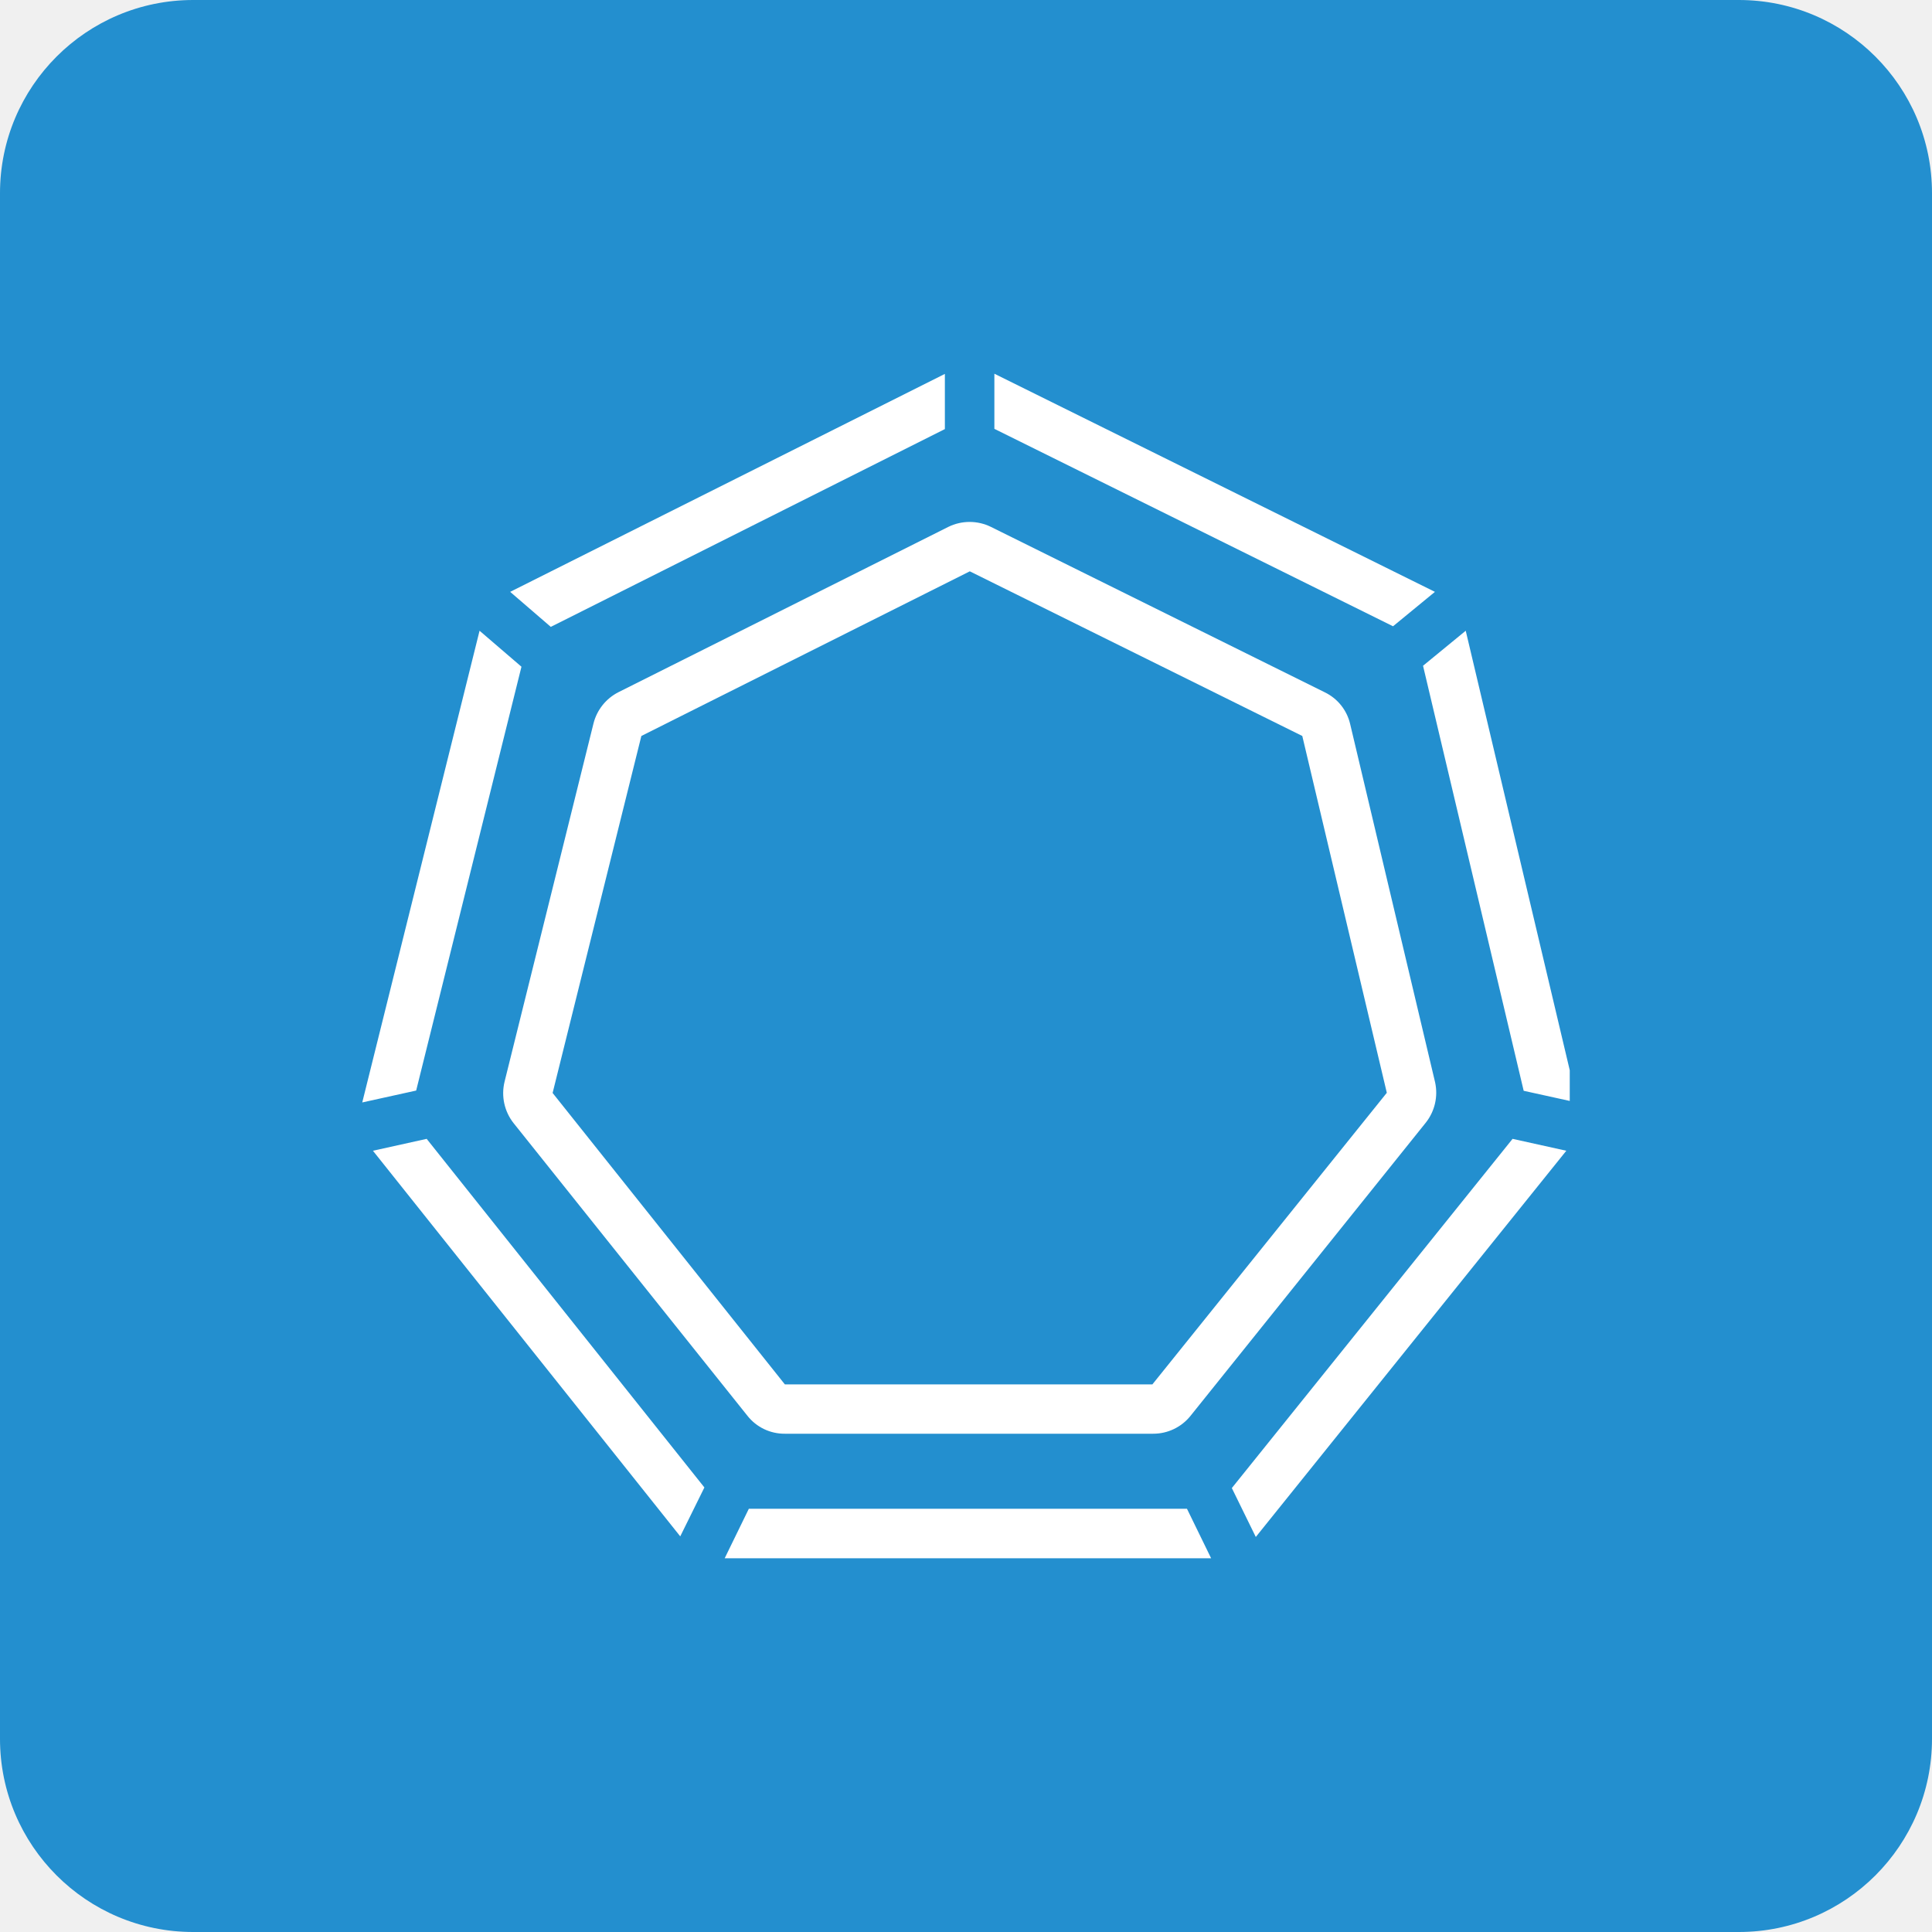
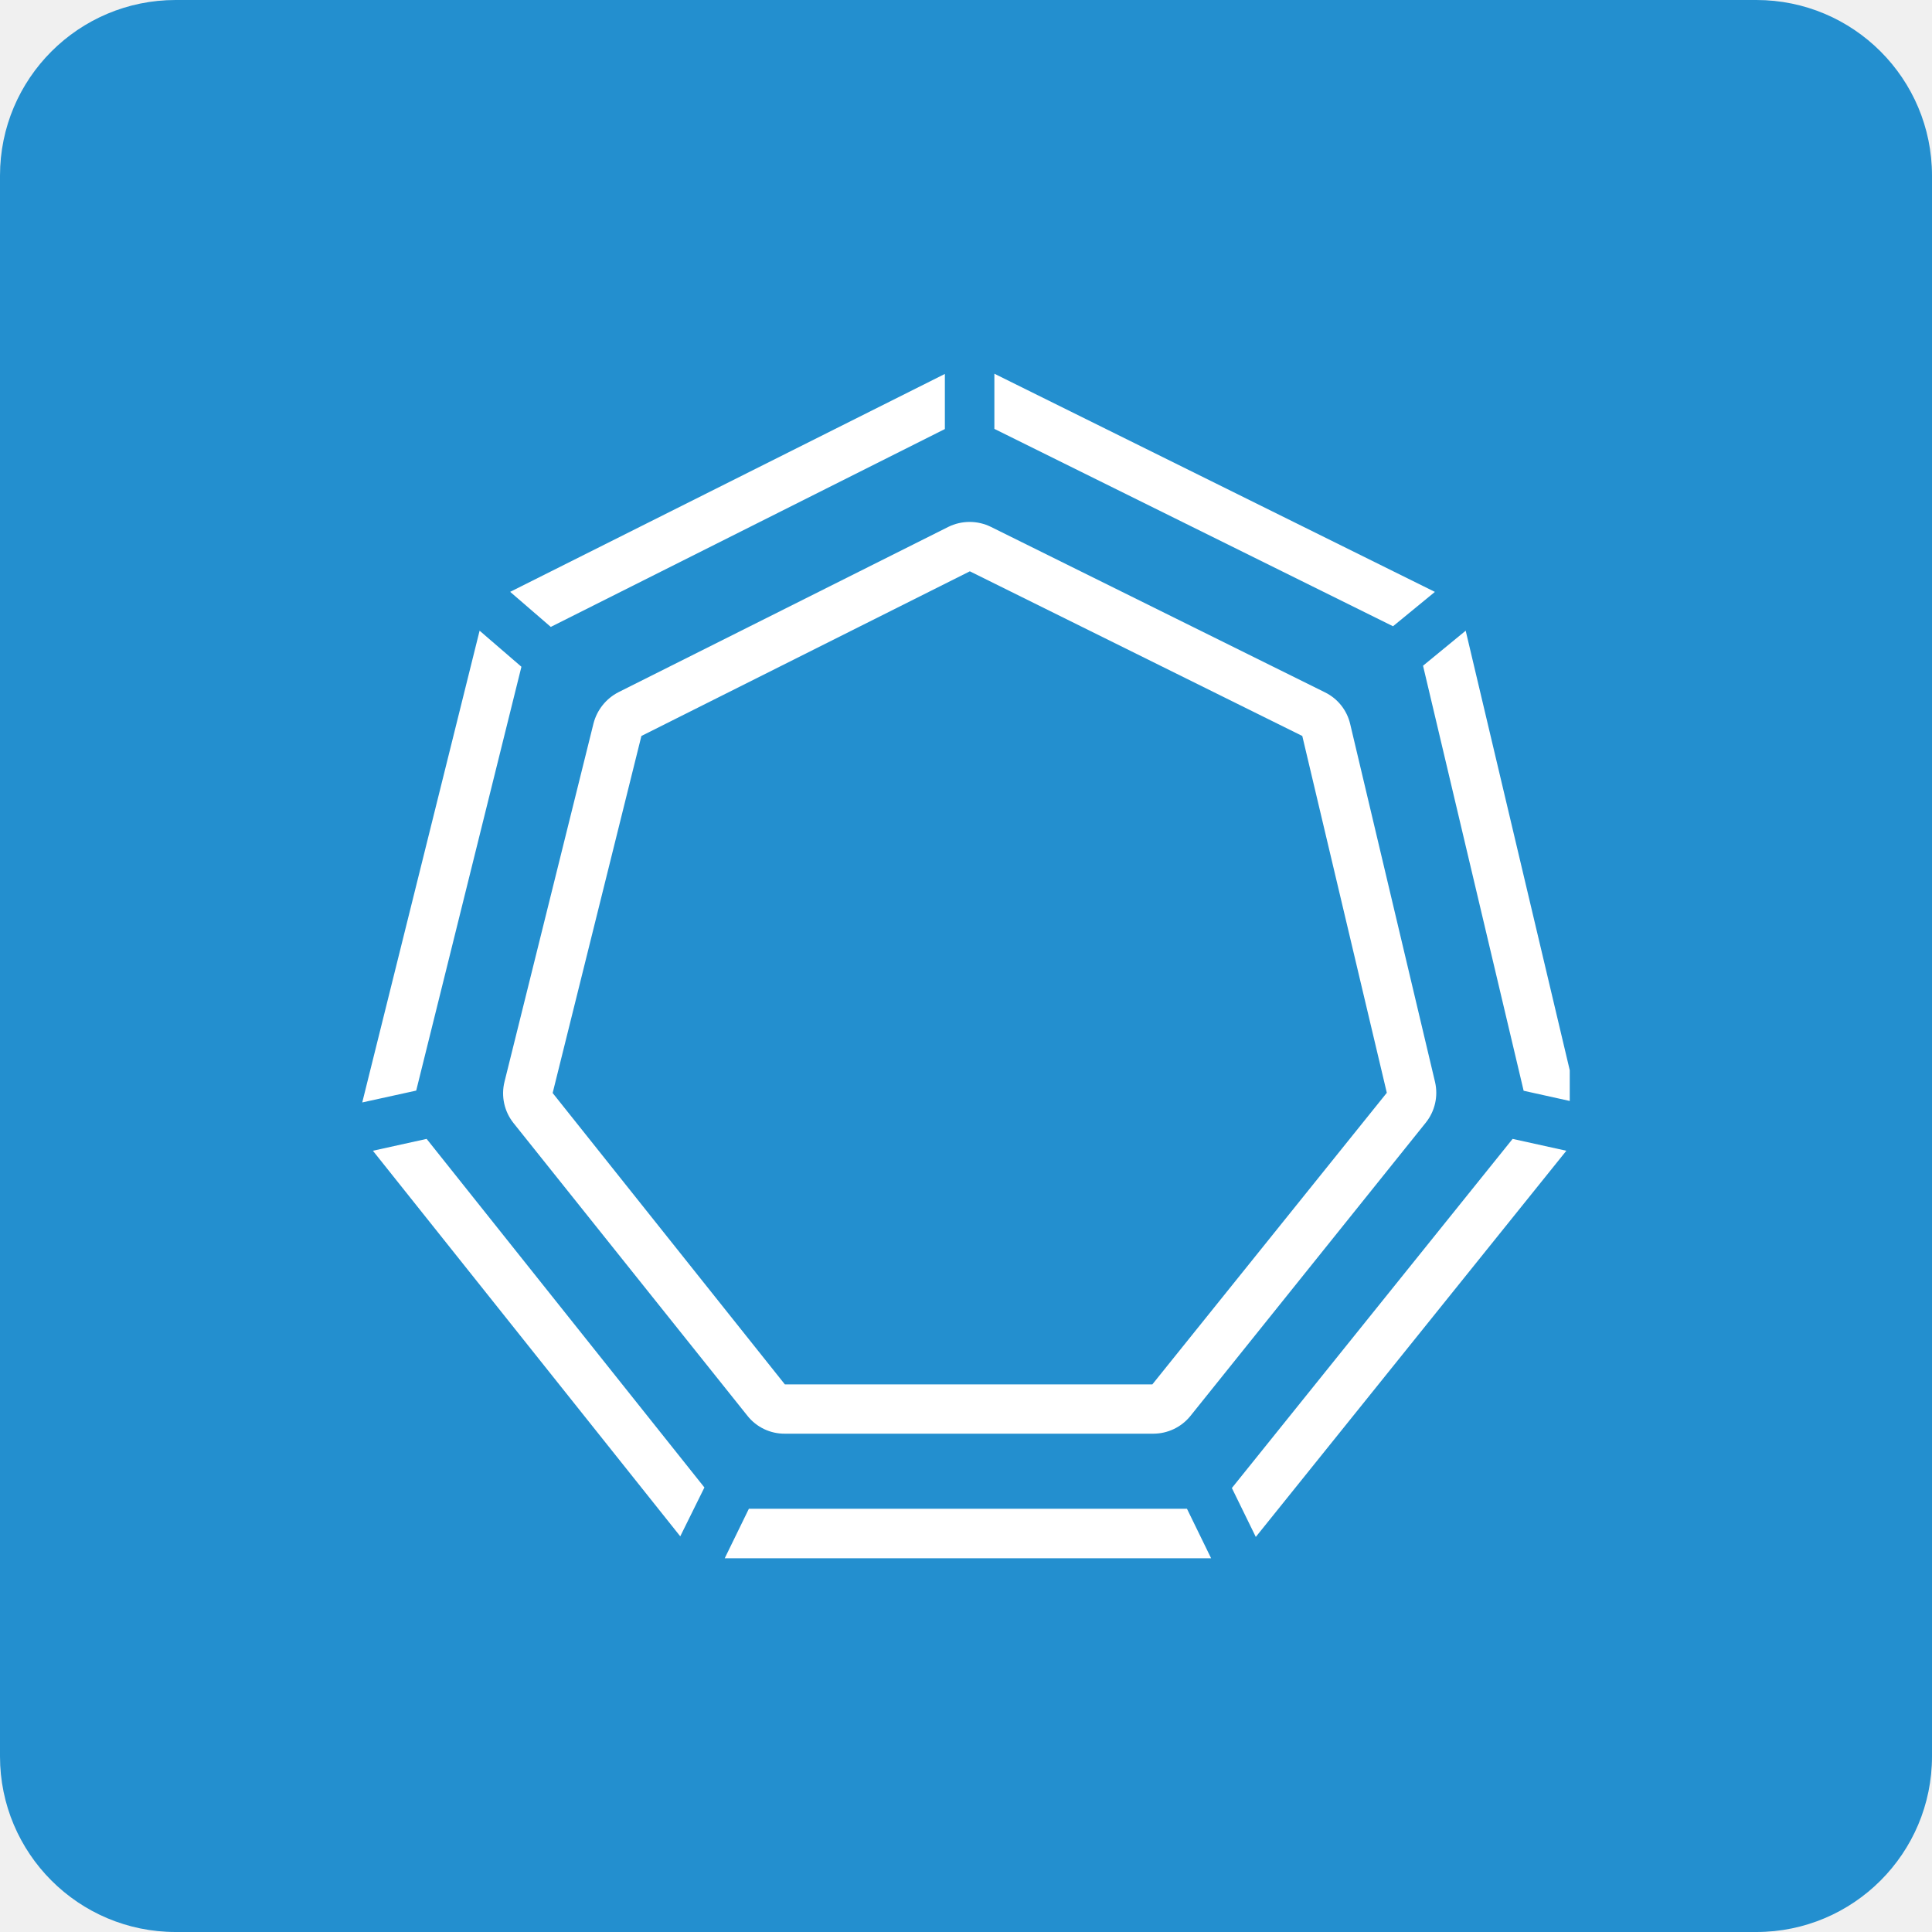
- <svg xmlns="http://www.w3.org/2000/svg" fill="none" viewBox="0 0 20 20">
+ <svg xmlns="http://www.w3.org/2000/svg" fill="none" viewBox="0 0 22 22">
  <rect width="100%" height="100%" rx="2px" ry="2px" fill="#238FCF" />
-   <g transform="translate(10, 10) scale(0.625) translate(-10, -10)">
+   <g transform="translate(11, 11) scale(0.625) translate(-11, -11)">
    <g fill="#fff" clip-path="url(#a)">
-       <path d="M13.1 17.747H7a.78.78 0 0 1-.62-.297l-3.873-4.847a.8.8 0 0 1-.15-.686L3.83 5.983a.8.8 0 0 1 .417-.52l5.46-2.736a.8.8 0 0 1 .706 0l5.53 2.74a.78.78 0 0 1 .42.526l1.407 5.934a.8.8 0 0 1-.153.666l-3.9 4.86a.79.79 0 0 1-.617.294M7 16.93h6.087l3.883-4.83-1.4-5.91-5.507-2.727-5.44 2.727-1.47 5.913zM17.073 4.373l.694-.57L10.47.19v.913zM1.067 12.863l-.89.197 5.09 6.387.4-.81zM9.65 1.107V.193l-7.2 3.61.673.58zM2.637 5.043l-.694-.596L0 12.26l.893-.197zM19.237 12.067l.89.196-1.85-7.816-.707.58zM19.053 12.863l-4.65 5.784.397.81 5.143-6.397zM6.403 18.99l-.4.82h8.057l-.4-.82z" />
+       <path d="M14.41 19.521H7.7a.86.86 0 0 1-.682-.326l-4.26-5.331a.87.87 0 0 1-.166-.756l1.621-6.526a.89.89 0 0 1 .458-.572L10.677 3a.88.88 0 0 1 .778 0l6.083 3.013a.86.86 0 0 1 .462.58l1.547 6.526a.87.87 0 0 1-.169.734l-4.29 5.346a.87.87 0 0 1-.678.322m-6.71-.898h6.695l4.272-5.313-1.54-6.501-6.057-3-5.984 3-1.617 6.505zM18.78 4.81l.763-.626L11.517.209v1.005zM1.173 14.15l-.979.216 5.6 7.025.44-.89zM10.615 1.217V.213l-7.92 3.97.74.639zM2.9 5.548l-.762-.657L0 13.486l.983-.216zM21.16 13.273l.98.217-2.036-8.599-.777.638zM20.959 14.15l-5.115 6.361.436.891 5.658-7.036zM7.044 20.889l-.44.902h8.862l-.44-.902z" />
    </g>
    <defs>
      <clipPath id="a">
-         <path fill="#fff" d="M0 0h20v20H0z" />
+         <path fill="#fff" d="M0 0h22v22H0z" />
      </clipPath>
    </defs>
  </g>
</svg>
